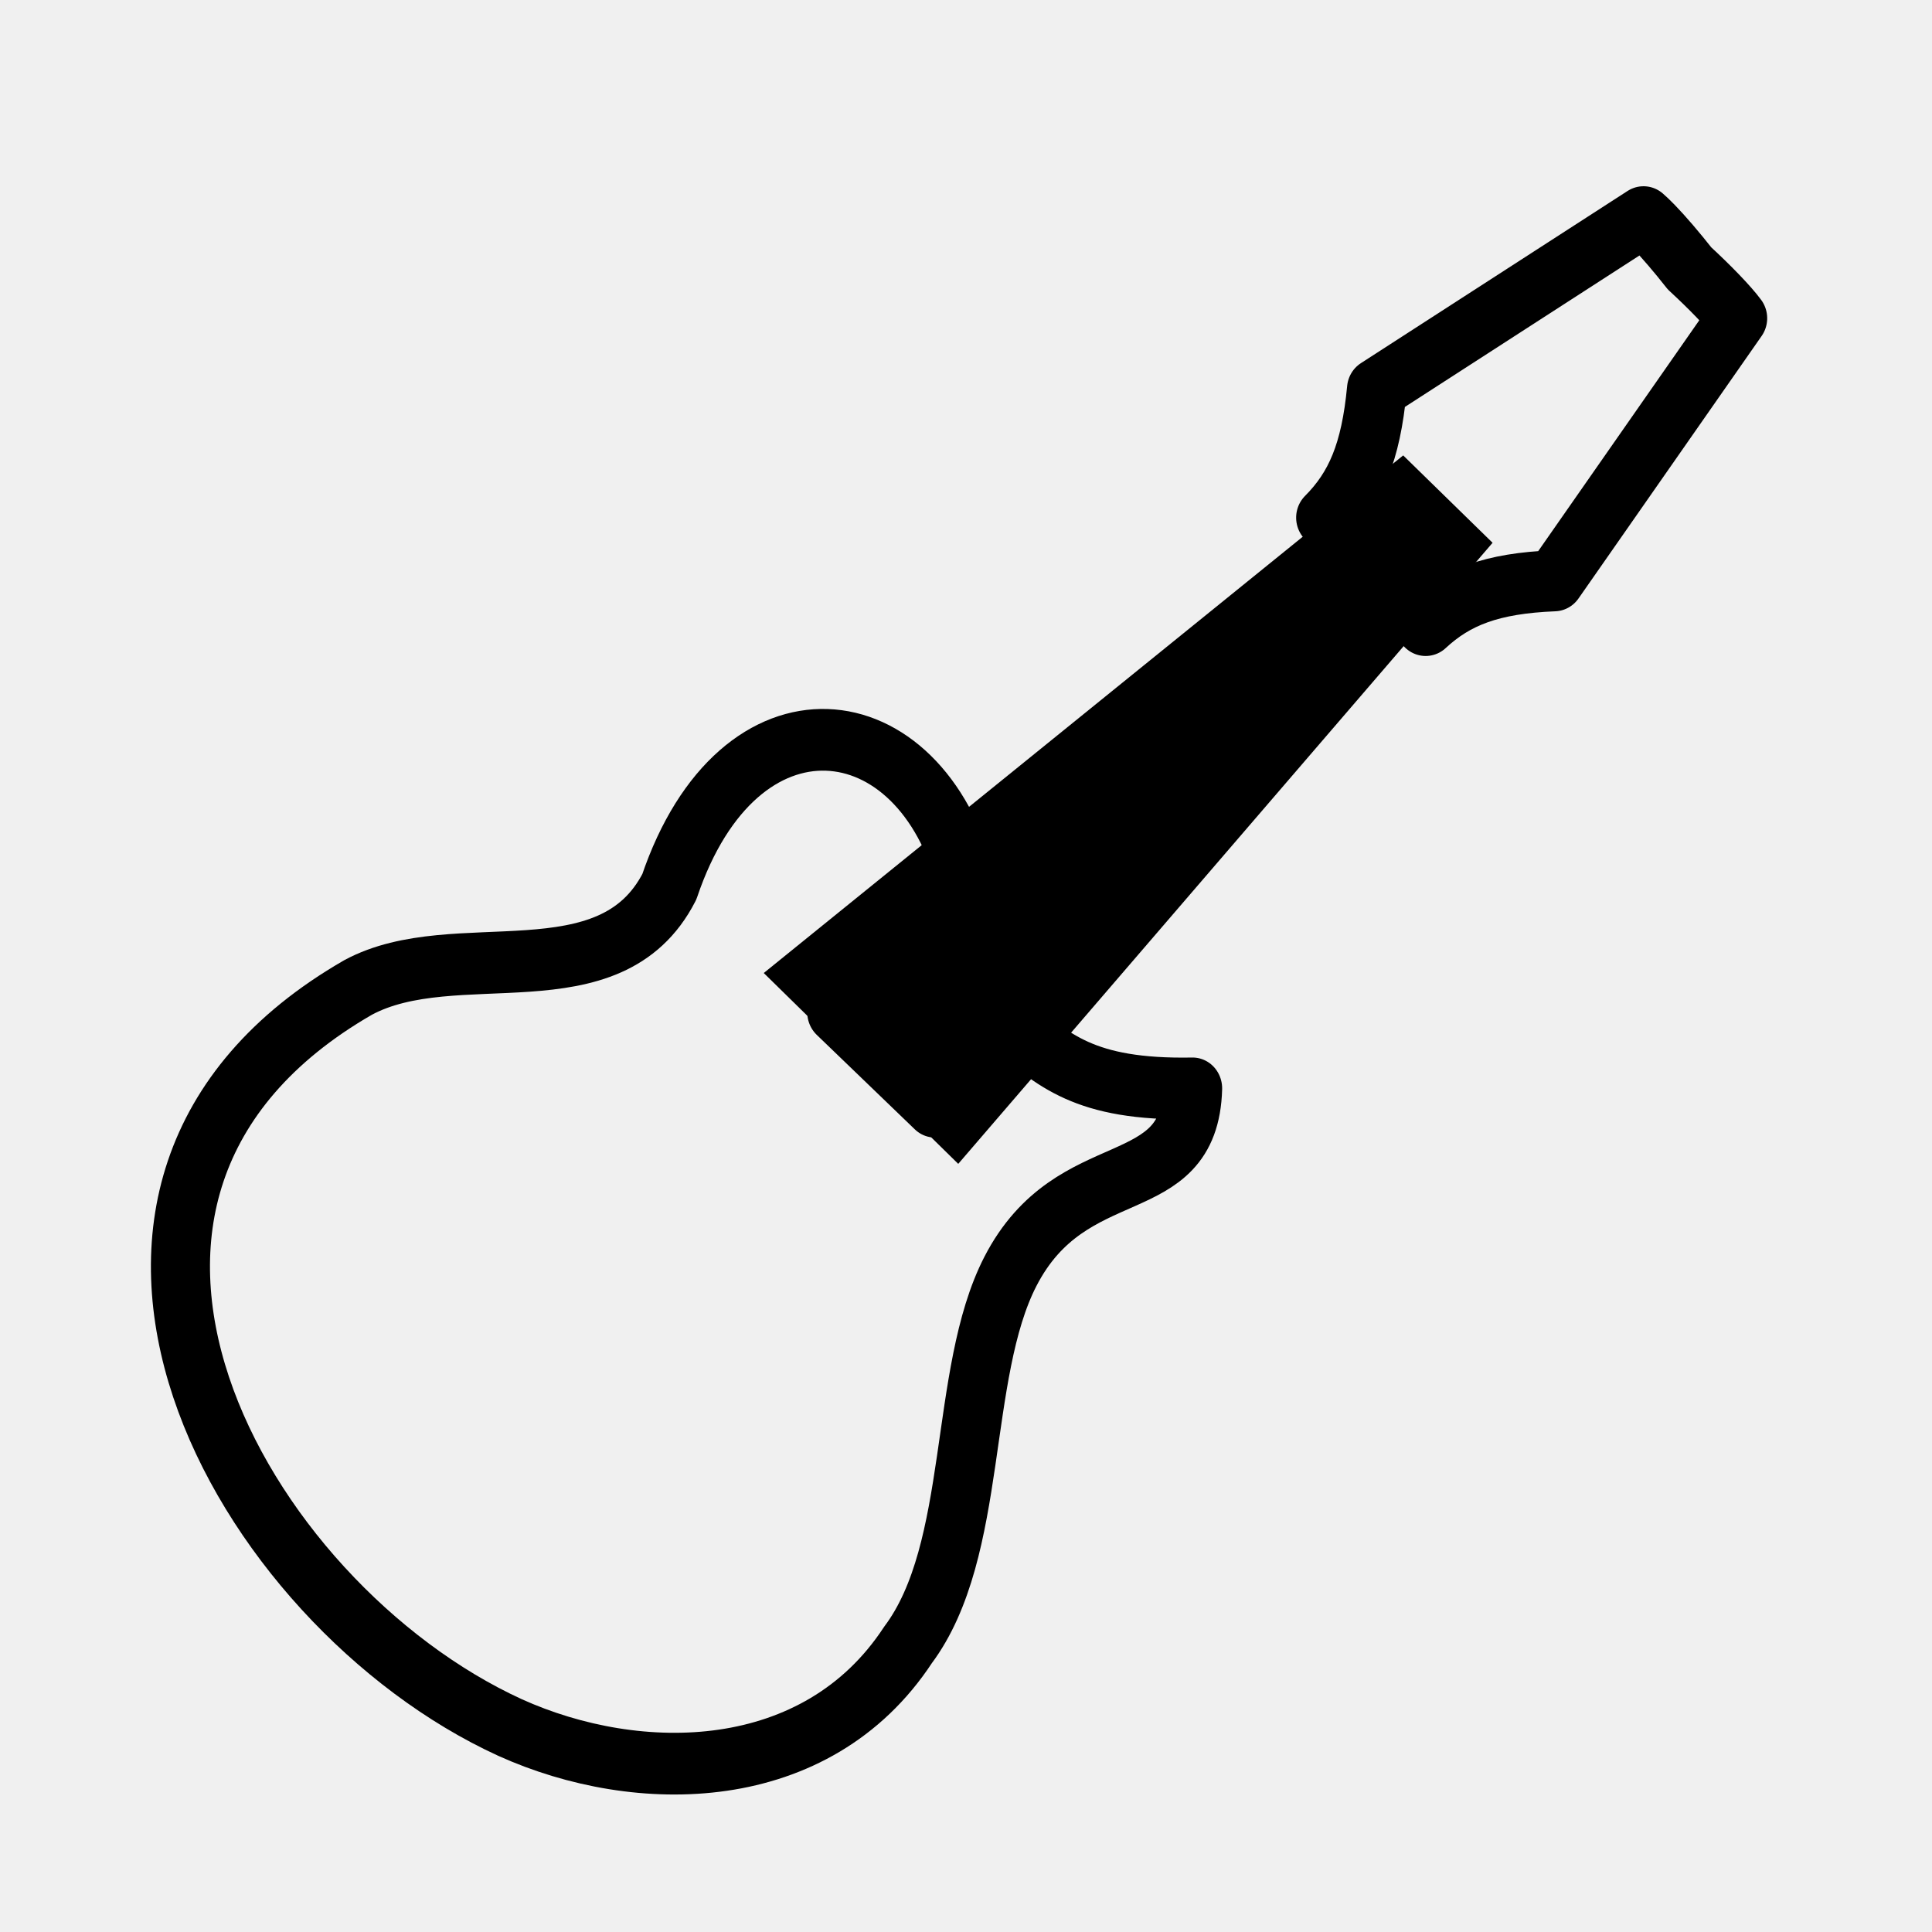
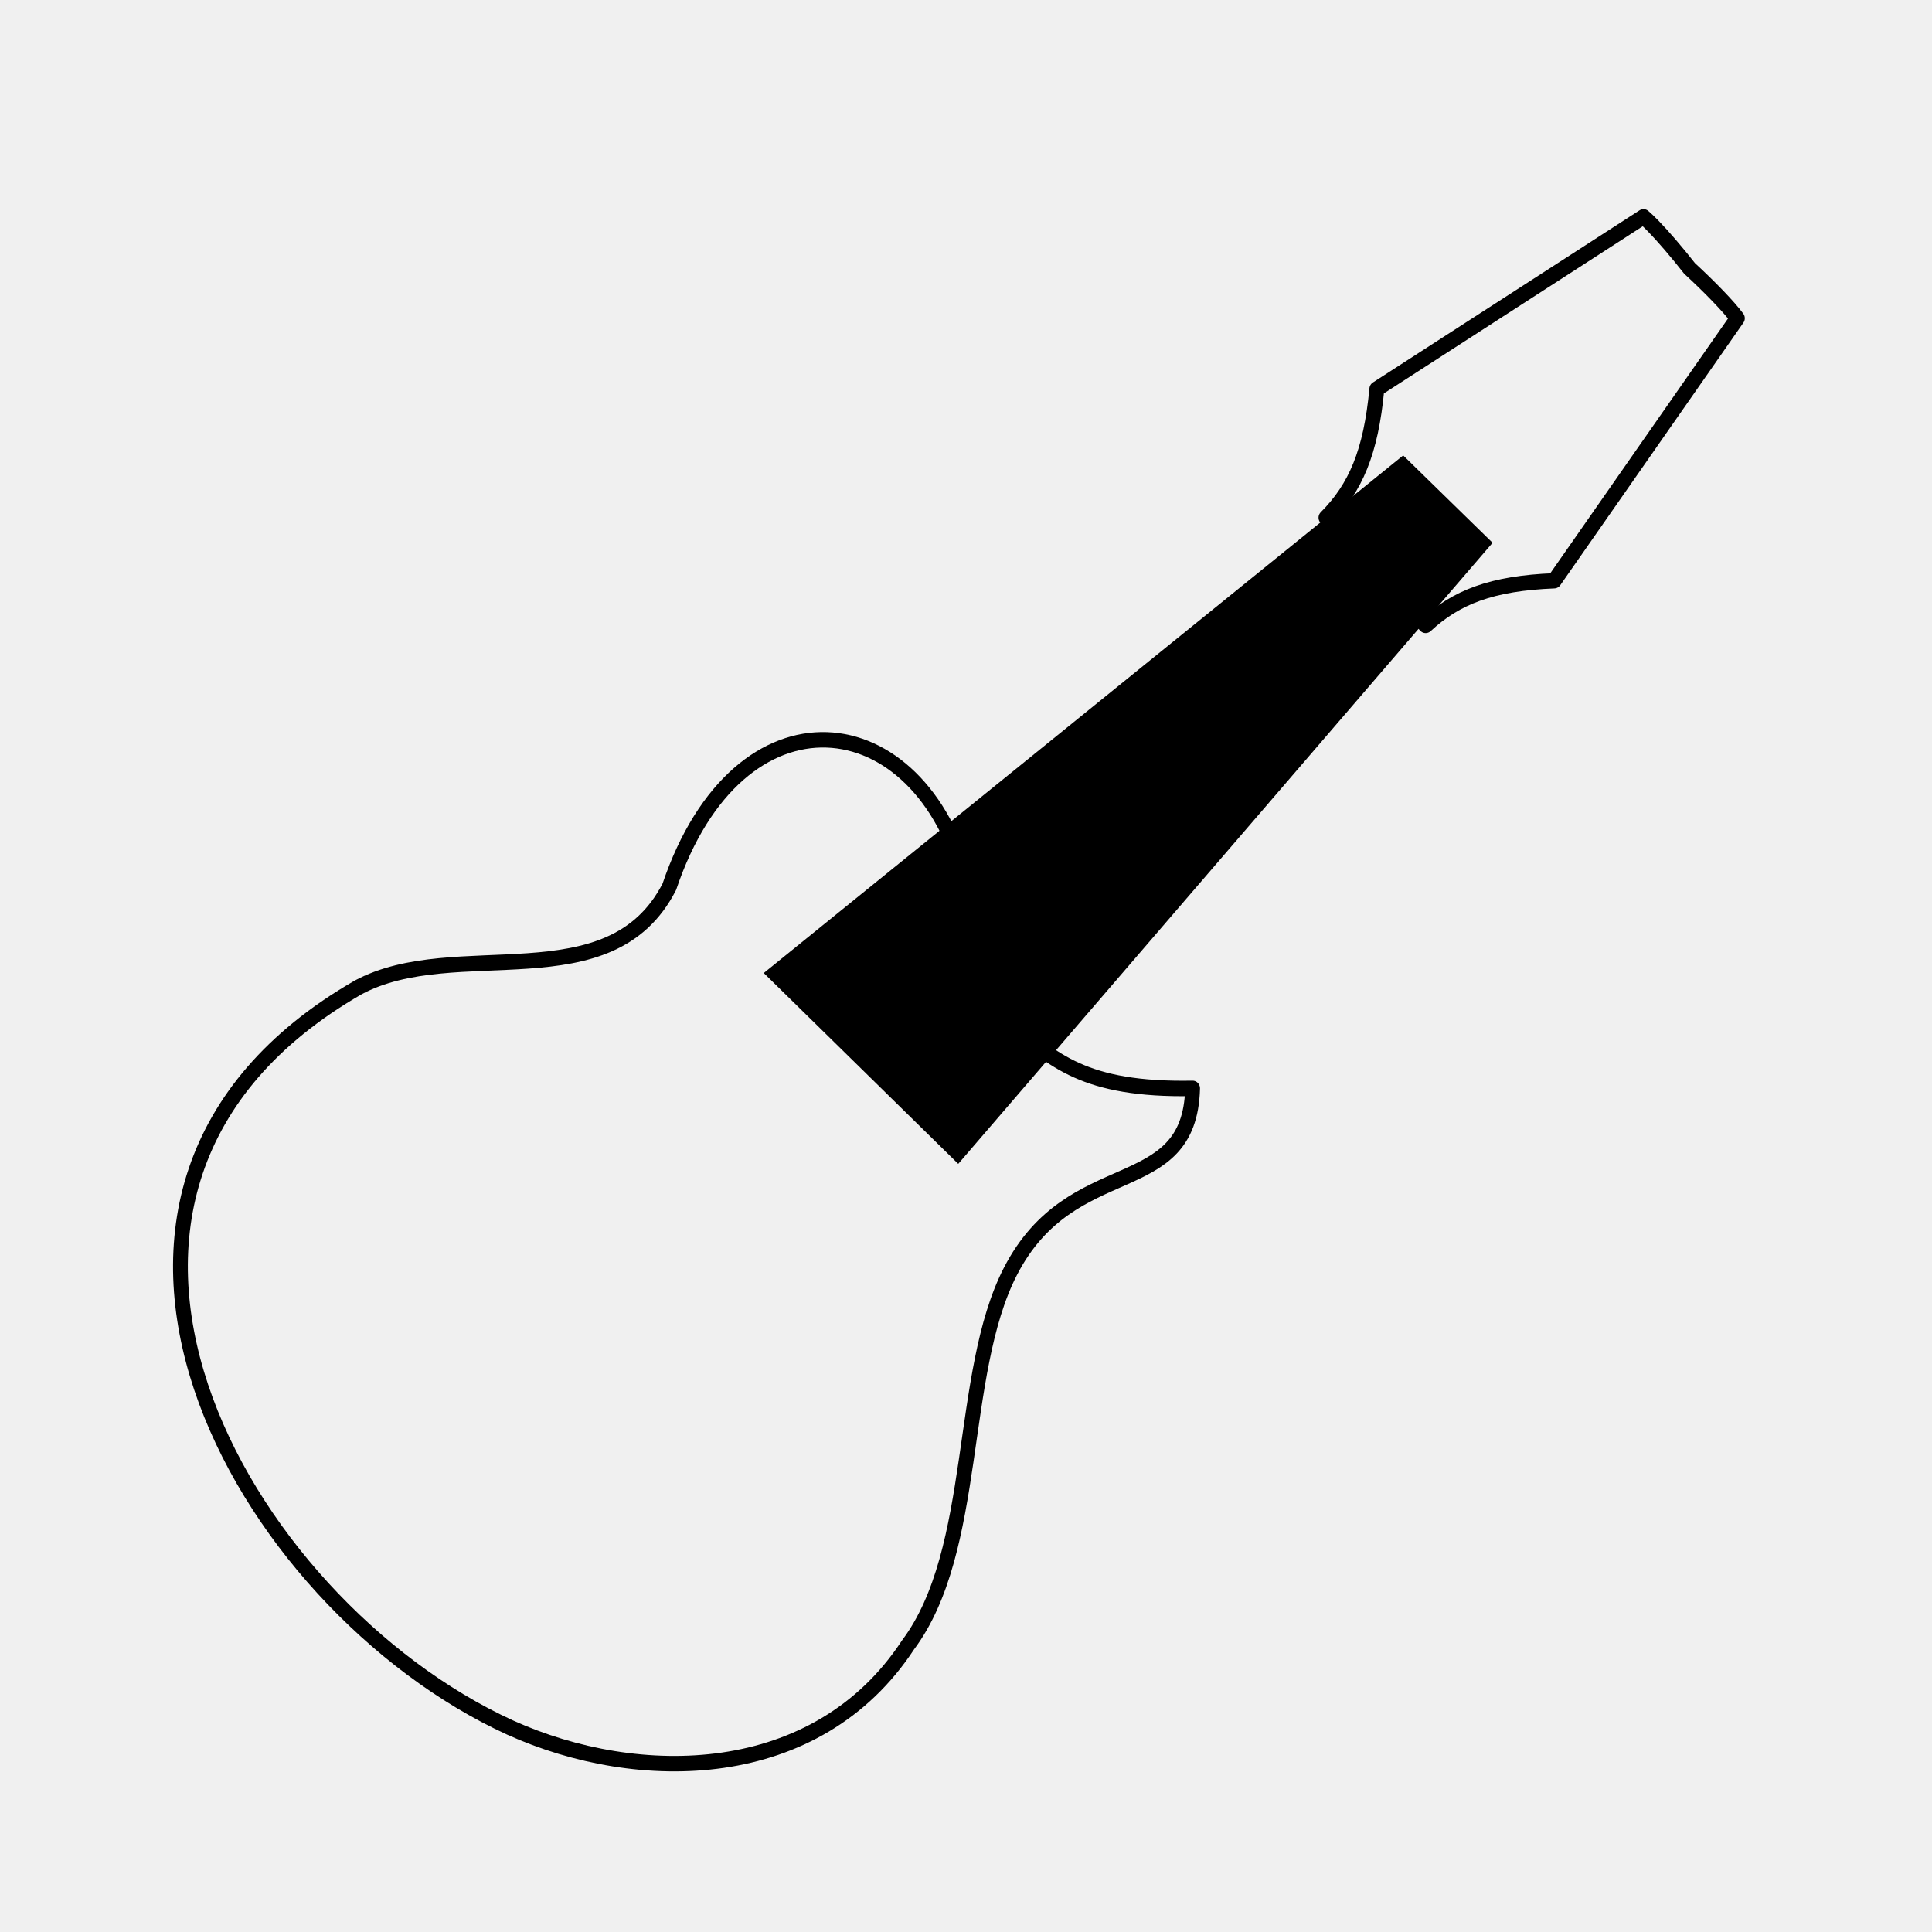
<svg xmlns="http://www.w3.org/2000/svg" xmlns:xlink="http://www.w3.org/1999/xlink" id="svg8" version="1.1" viewBox="0 0 16.933 16.933" height="64" width="64">
  <defs id="defs2">
    <linearGradient xlink:href="#linearGradient18" id="linearGradient19" x1="5.936" y1="287.683" x2="17.624" y2="289.086" gradientUnits="userSpaceOnUse" />
    <linearGradient id="linearGradient18">
      <stop style="stop-color:#555753;stop-opacity:1" offset="0" id="stop18" />
      <stop style="stop-color:#888a85;stop-opacity:1" offset="1" id="stop19" />
    </linearGradient>
    <linearGradient xlink:href="#linearGradient18-3" id="linearGradient19-9" x1="5.936" y1="287.683" x2="17.624" y2="289.086" gradientUnits="userSpaceOnUse" />
    <linearGradient id="linearGradient18-3">
      <stop style="stop-color:#555753;stop-opacity:1" offset="0" id="stop18-8" />
      <stop style="stop-color:#888a85;stop-opacity:1" offset="1" id="stop19-1" />
    </linearGradient>
  </defs>
  <g id="layer2" transform="translate(0.1120994)" style="display:inline">
    <g id="layer1-5" transform="matrix(0.394222,0.407059,-0.3896457,0.4118399,115.0667,-111.1993)" style="display:inline">
-       <path style="font-variation-settings:normal;display:inline;opacity:1;vector-effect:none;fill:none;fill-opacity:1;stroke:#000000;stroke-width:0.934;stroke-linecap:butt;stroke-linejoin:round;stroke-miterlimit:4;stroke-dasharray:none;stroke-dashoffset:0;stroke-opacity:1;-inkscape-stroke:none;paint-order:normal;stop-color:#000000;stop-opacity:1" d="m 9.493,284.175 -2.109,0.073 0.08,-2.841 c -2.439,-1.431 -4.702,0.37 -3.297,3.352 0.566,1.908 -1.891,2.895 -2.429,4.544 -1.795,6.078 5.226,7.951 9.584,6.277 2.059,-0.802 4.05,-2.796 3.596,-5.312 -0.211,-1.816 -2.325,-3.469 -2.823,-5.16 -0.578,-1.966 1.275,-2.74 0.102,-3.995 -1.205,1.234 -1.873,1.237 -2.743,1.336 z" id="path847" />
+       <path style="font-variation-settings:normal;display:inline;opacity:1;fill:none;fill-opacity:1;stroke:#000000;stroke-width:0.234;stroke-linecap:butt;stroke-linejoin:round;stroke-miterlimit:4;stroke-dasharray:none;stroke-dashoffset:0;stroke-opacity:1;paint-order:normal;stop-color:#000000;stop-opacity:1" d="m 9.493,284.175 -2.109,0.073 0.08,-2.841 c -2.439,-1.431 -4.702,0.37 -3.297,3.352 0.566,1.908 -1.891,2.895 -2.429,4.544 -1.795,6.078 5.226,7.951 9.584,6.277 2.059,-0.802 4.05,-2.796 3.596,-5.312 -0.211,-1.816 -2.325,-3.469 -2.823,-5.16 -0.578,-1.966 1.275,-2.74 0.102,-3.995 -1.205,1.234 -1.873,1.237 -2.743,1.336 z" id="path847" />
      <path style="font-variation-settings:normal;display:none;opacity:1;vector-effect:none;fill:url(#linearGradient19);fill-opacity:1;stroke:#babdb6;stroke-width:0.934;stroke-linecap:butt;stroke-linejoin:round;stroke-miterlimit:4;stroke-dasharray:none;stroke-dashoffset:0;stroke-opacity:1;-inkscape-stroke:none;paint-order:normal;stop-color:#000000;stop-opacity:1" d="m 5.748,281.842 c 0.219,-0.006 0.479,0.04 0.766,0.146 l -0.09,3.229 4.021,-0.143 -0.039,-1.812 c 0.275,-0.057 0.576,-0.149 0.912,-0.316 -0.216,0.594 -0.412,1.431 -0.119,2.426 0.575,1.956 2.617,3.511 2.791,5.004 l 0.004,0.029 0.004,0.029 c 0.353,1.956 -1.257,3.592 -3.012,4.275 -3.685,1.416 -9.877,0.077 -8.355,-5.125 0.397,-1.184 3.151,-2.659 2.43,-5.09 l -0.02,-0.068 -0.029,-0.064 c -0.825,-1.751 -0.056,-2.498 0.736,-2.52 z" id="path21" />
    </g>
    <path fill="#f5f8fa" d="m 10.001,29.134 c 1.782,1.277 1.959,3.473 1.859,4.751 -0.042,0.528 0.519,0.898 0.979,0.637 2.563,-1.456 4.602,-3.789 4.038,-7.853 -0.111,-0.735 0.111,-2.117 2.272,-2.406 2.161,-0.29 2.941,-1.099 3.208,-1.485 0.153,-0.221 0.29,-0.832 -0.312,-0.854 -0.601,-0.022 -2.094,0.446 -3.431,-1.136 -1.337,-1.582 -1.559,-2.228 -1.604,-2.473 -0.045,-0.245 -1.409,-3.694 -2.525,-1.864 -0.927,1.521 -1.958,4.509 -5.287,5.287 -1.355,0.316 -3.069,1.005 -3.564,1.96 -0.832,1.604 0.46,2.725 1.574,3.483 1.115,0.757 2.793,1.953 2.793,1.953 z" id="path3-9" style="display:none" transform="matrix(0.3904689,0,0,0.3979388,1.280397,1.288226)" />
    <path fill="#292f33" d="m 13.072,19.412 1.414,-1.415 3.536,3.535 -1.414,1.414 z m -4.475,4.474 1.415,-1.414 3.535,3.535 -1.414,1.414 z" id="path4-03" style="display:none;fill:#2e3436" transform="matrix(0.3904689,0,0,0.3979388,1.280397,1.288226)" />
    <g id="g21" style="display:none" transform="matrix(0.3904689,0,0,0.3979388,1.280397,1.288226)">
      <path style="font-variation-settings:normal;display:inline;opacity:1;vector-effect:none;fill:none;fill-opacity:1;stroke:#888a85;stroke-width:0.489;stroke-linecap:butt;stroke-linejoin:miter;stroke-miterlimit:4;stroke-dasharray:none;stroke-dashoffset:0;stroke-opacity:1;-inkscape-stroke:none" d="M 27.832,9.328 8.067,28.297" id="path11" />
      <path style="font-variation-settings:normal;display:inline;opacity:1;vector-effect:none;fill:none;fill-opacity:1;stroke:#888a85;stroke-width:0.489;stroke-linecap:butt;stroke-linejoin:miter;stroke-miterlimit:4;stroke-dasharray:none;stroke-dashoffset:0;stroke-opacity:1;-inkscape-stroke:none" d="M 27.238,8.731 7.473,27.701" id="path19" />
    </g>
    <path fill="#292f33" d="m 9.815,28.325 c 0.389,0.389 0.389,1.025 0,1.414 -0.389,0.389 -1.025,0.389 -1.414,0 L 6.279,27.618 a 1.003,1.003 0 0 1 0,-1.414 H 6.28 a 1.003,1.003 0 0 1 1.414,0 z" id="path6-4" style="display:none" transform="matrix(0.3904689,0,0,0.3979388,1.280397,1.288226)" />
    <g id="g2" style="display:none" transform="matrix(0.3904689,0,0,0.3979388,1.280397,1.288226)">
      <circle fill="#292f33" cx="13.028" cy="29.556" r="1" id="circle6" style="display:inline;fill:#2e3436" />
      <path fill="#292f33" d="m 14.445,31.881 a 0.686,0.686 0 1 1 -1.372,0 0.686,0.686 0 0 1 1.372,0 z" id="path7-3" style="display:inline;fill:#2e3436" />
    </g>
    <g id="layer1-9" transform="matrix(0.2117076,0.1650959,-0.1614514,0.2164866,58.17668,-60.18131)" style="display:inline">
      <g id="g15" style="display:none;stroke-width:0.529;stroke-dasharray:none" transform="translate(-1.6445625e-6)">
        <path style="display:inline;fill:none;stroke:#2e3436;stroke-width:0.265;stroke-linecap:round;stroke-linejoin:round;stroke-dasharray:none;paint-order:markers fill stroke" d="m 4.12,281.869 2.542,0.91" id="path12-3" />
        <path style="fill:none;stroke:#2e3436;stroke-width:0.265;stroke-linecap:round;stroke-linejoin:round;stroke-dasharray:none;paint-order:markers fill stroke" d="m 2.877,285.198 2.542,0.91" id="path13" />
        <path style="fill:none;stroke:#2e3436;stroke-width:0.265;stroke-linecap:round;stroke-linejoin:round;stroke-dasharray:none;paint-order:markers fill stroke" d="m 1.71,288.359 2.542,0.91" id="path14" />
        <path style="fill:none;stroke:#2e3436;stroke-width:0.265;stroke-linecap:round;stroke-linejoin:round;stroke-dasharray:none;paint-order:markers fill stroke" d="m 14.147,283.446 -2.538,0.191" id="path15" />
        <path style="display:inline;fill:none;stroke:#2e3436;stroke-width:0.265;stroke-linecap:round;stroke-linejoin:round;stroke-dasharray:none;paint-order:markers fill stroke" d="m 14.321,287.004 -2.538,0.191" id="path16" />
        <path style="display:inline;fill:none;stroke:#2e3436;stroke-width:0.265;stroke-linecap:round;stroke-linejoin:round;stroke-dasharray:none;paint-order:markers fill stroke" d="m 14.491,290.504 -2.538,0.191" id="path17" />
      </g>
-       <path id="path18" style="font-variation-settings:normal;display:inline;opacity:1;vector-effect:none;fill:none;fill-opacity:1;stroke:#000000;stroke-width:1.965;stroke-linecap:butt;stroke-linejoin:round;stroke-miterlimit:4;stroke-dasharray:none;stroke-dashoffset:0;stroke-opacity:1;-inkscape-stroke:none;paint-order:normal;stop-color:#000000;stop-opacity:1" d="m 6.678,281.972 c -0.164,0.004 -0.307,0.013 -0.423,0.026 l -2.001,10.187 c 1.355,1.552 1.834,2.704 1.861,4.063 l 2.388,0.009 v -5.1e-4 l 2.388,-0.009 c 0.027,-1.359 0.506,-2.511 1.861,-4.063 l -2.001,-10.187 c -0.464,-0.053 -1.369,-0.03 -2.247,0.041 -0.659,-0.053 -1.333,-0.08 -1.824,-0.067 z" transform="rotate(9.287712,11.23278,287.5217)" />
+       <path id="path18" style="font-variation-settings:normal;display:inline;opacity:1;fill:none;fill-opacity:1;stroke:#000000;stroke-width:0.491;stroke-linecap:butt;stroke-linejoin:round;stroke-miterlimit:4;stroke-dasharray:none;stroke-dashoffset:0;stroke-opacity:1;paint-order:normal;stop-color:#000000;stop-opacity:1" d="m 6.678,281.972 c -0.164,0.004 -0.307,0.013 -0.423,0.026 l -2.001,10.187 c 1.355,1.552 1.834,2.704 1.861,4.063 l 2.388,0.009 v -5.1e-4 l 2.388,-0.009 c 0.027,-1.359 0.506,-2.511 1.861,-4.063 l -2.001,-10.187 c -0.464,-0.053 -1.369,-0.03 -2.247,0.041 -0.659,-0.053 -1.333,-0.08 -1.824,-0.067 z" transform="rotate(9.287712,11.23278,287.5217)" />
      <path id="path20" style="font-variation-settings:normal;display:none;opacity:1;vector-effect:none;fill:url(#linearGradient19);fill-opacity:1;stroke:#babdb6;stroke-width:1.965;stroke-linecap:butt;stroke-linejoin:round;stroke-miterlimit:4;stroke-dasharray:none;stroke-dashoffset:0;stroke-opacity:1;-inkscape-stroke:none;paint-order:normal;stop-color:#000000;stop-opacity:1" d="m 7.871,283.967 c 0.156,0.009 0.312,0.018 0.473,0.031 l 0.158,0.014 0.158,-0.014 c 0.165,-0.013 0.32,-0.022 0.475,-0.031 l 1.51,7.686 c -0.697,0.901 -1.162,1.738 -1.432,2.637 l -1.021,0.002 -0.398,-0.002 c -0.269,-0.899 -0.735,-1.736 -1.432,-2.637 z" transform="rotate(9.287712,11.23276,287.5217)" />
      <g id="g8" transform="rotate(86.82031,13.77833,283.5153)" style="display:none;stroke-width:0.529;stroke-dasharray:none">
        <ellipse style="display:inline;fill:#2e3436;stroke:none;stroke-width:0.529;stroke-linecap:round;stroke-linejoin:round;stroke-dasharray:none;paint-order:markers fill stroke" id="path4-04" cx="-8.543" cy="283.674" rx="0.988" ry="0.581" transform="matrix(0.9993272,-0.03667723,0.07847968,0.9969157,0,0)" />
        <ellipse style="display:inline;fill:#2e3436;stroke:none;stroke-width:0.529;stroke-linecap:round;stroke-linejoin:round;stroke-dasharray:none;paint-order:markers fill stroke" id="ellipse7" cx="-5.047" cy="283.802" rx="0.988" ry="0.581" transform="matrix(0.9993272,-0.03667723,0.07847968,0.9969157,0,0)" />
        <ellipse style="display:inline;fill:#2e3436;stroke:none;stroke-width:0.529;stroke-linecap:round;stroke-linejoin:round;stroke-dasharray:none;paint-order:markers fill stroke" id="ellipse8" cx="-1.551" cy="283.931" rx="0.988" ry="0.581" transform="matrix(0.9993272,-0.03667723,0.07847968,0.9969157,0,0)" />
      </g>
      <g id="g11" transform="matrix(-0.3706403,0.9287765,0.9287765,0.3706403,-253.6855,164.1237)" style="display:none;stroke-width:0.529;stroke-dasharray:none">
        <ellipse style="fill:#2e3436;stroke:none;stroke-width:0.529;stroke-linecap:round;stroke-linejoin:round;stroke-dasharray:none;paint-order:markers fill stroke" id="ellipse9" cx="-8.543" cy="283.674" rx="0.988" ry="0.581" transform="matrix(0.9993272,-0.03667723,0.07847968,0.9969157,0,0)" />
        <ellipse style="fill:#2e3436;stroke:none;stroke-width:0.529;stroke-linecap:round;stroke-linejoin:round;stroke-dasharray:none;paint-order:markers fill stroke" id="ellipse10" cx="-5.047" cy="283.802" rx="0.988" ry="0.581" transform="matrix(0.9993272,-0.03667723,0.07847968,0.9969157,0,0)" />
        <ellipse style="fill:#2e3436;stroke:none;stroke-width:0.529;stroke-linecap:round;stroke-linejoin:round;stroke-dasharray:none;paint-order:markers fill stroke" id="ellipse11" cx="-1.551" cy="283.931" rx="0.988" ry="0.581" transform="matrix(0.9993272,-0.03667723,0.07847968,0.9969157,0,0)" />
      </g>
    </g>
    <g transform="matrix(0.3696046,0.00542852,-0.00503509,0.35847,8.158788,-96.38572)" id="layer1-8" style="display:inline">
      <path id="path3154-7" d="M 14.676,280.779 0.794,292.711 4.334,296.191 15.875,281.953 Z" style="font-variation-settings:normal;display:inline;opacity:1;fill:#000000;fill-opacity:1;stroke:#000000;stroke-width:1.454;stroke-linecap:butt;stroke-linejoin:miter;stroke-miterlimit:4;stroke-dasharray:none;stroke-dashoffset:0;stroke-opacity:1;stop-color:#000000;stop-opacity:1" />
      <g id="g10" style="display:none">
        <path style="display:inline;opacity:1;fill:#ffffff;stroke:#172a04;stroke-width:1.454;stroke-linecap:round;stroke-linejoin:round;stroke-dasharray:none;paint-order:markers fill stroke" d="m 12.035,283.161 1.573,1.573" id="path4-0" />
        <path style="display:inline;opacity:1;fill:#ffffff;stroke:#172a04;stroke-width:1.454;stroke-linecap:round;stroke-linejoin:round;stroke-dasharray:none;paint-order:markers fill stroke" d="m 9.904,285.099 1.776,1.776" id="path5-2" />
        <path style="display:inline;opacity:1;fill:#ffffff;stroke:#172a04;stroke-width:1.454;stroke-linecap:round;stroke-linejoin:round;stroke-dasharray:none;paint-order:markers fill stroke" d="m 7.574,286.941 1.95,1.92" id="path6-7" />
        <path style="display:inline;opacity:1;fill:#ffffff;stroke:#172a04;stroke-width:1.454;stroke-linecap:round;stroke-linejoin:round;stroke-dasharray:none;paint-order:markers fill stroke" d="m 5.366,289.11 2.319,2.452" id="path7-4" />
        <path style="display:inline;opacity:1;fill:#ffffff;stroke:#172a04;stroke-width:1.454;stroke-linecap:round;stroke-linejoin:round;stroke-dasharray:none;paint-order:markers fill stroke" d="m 3.074,290.96 2.847,2.847" id="path8-8" />
      </g>
    </g>
  </g>
</svg>
